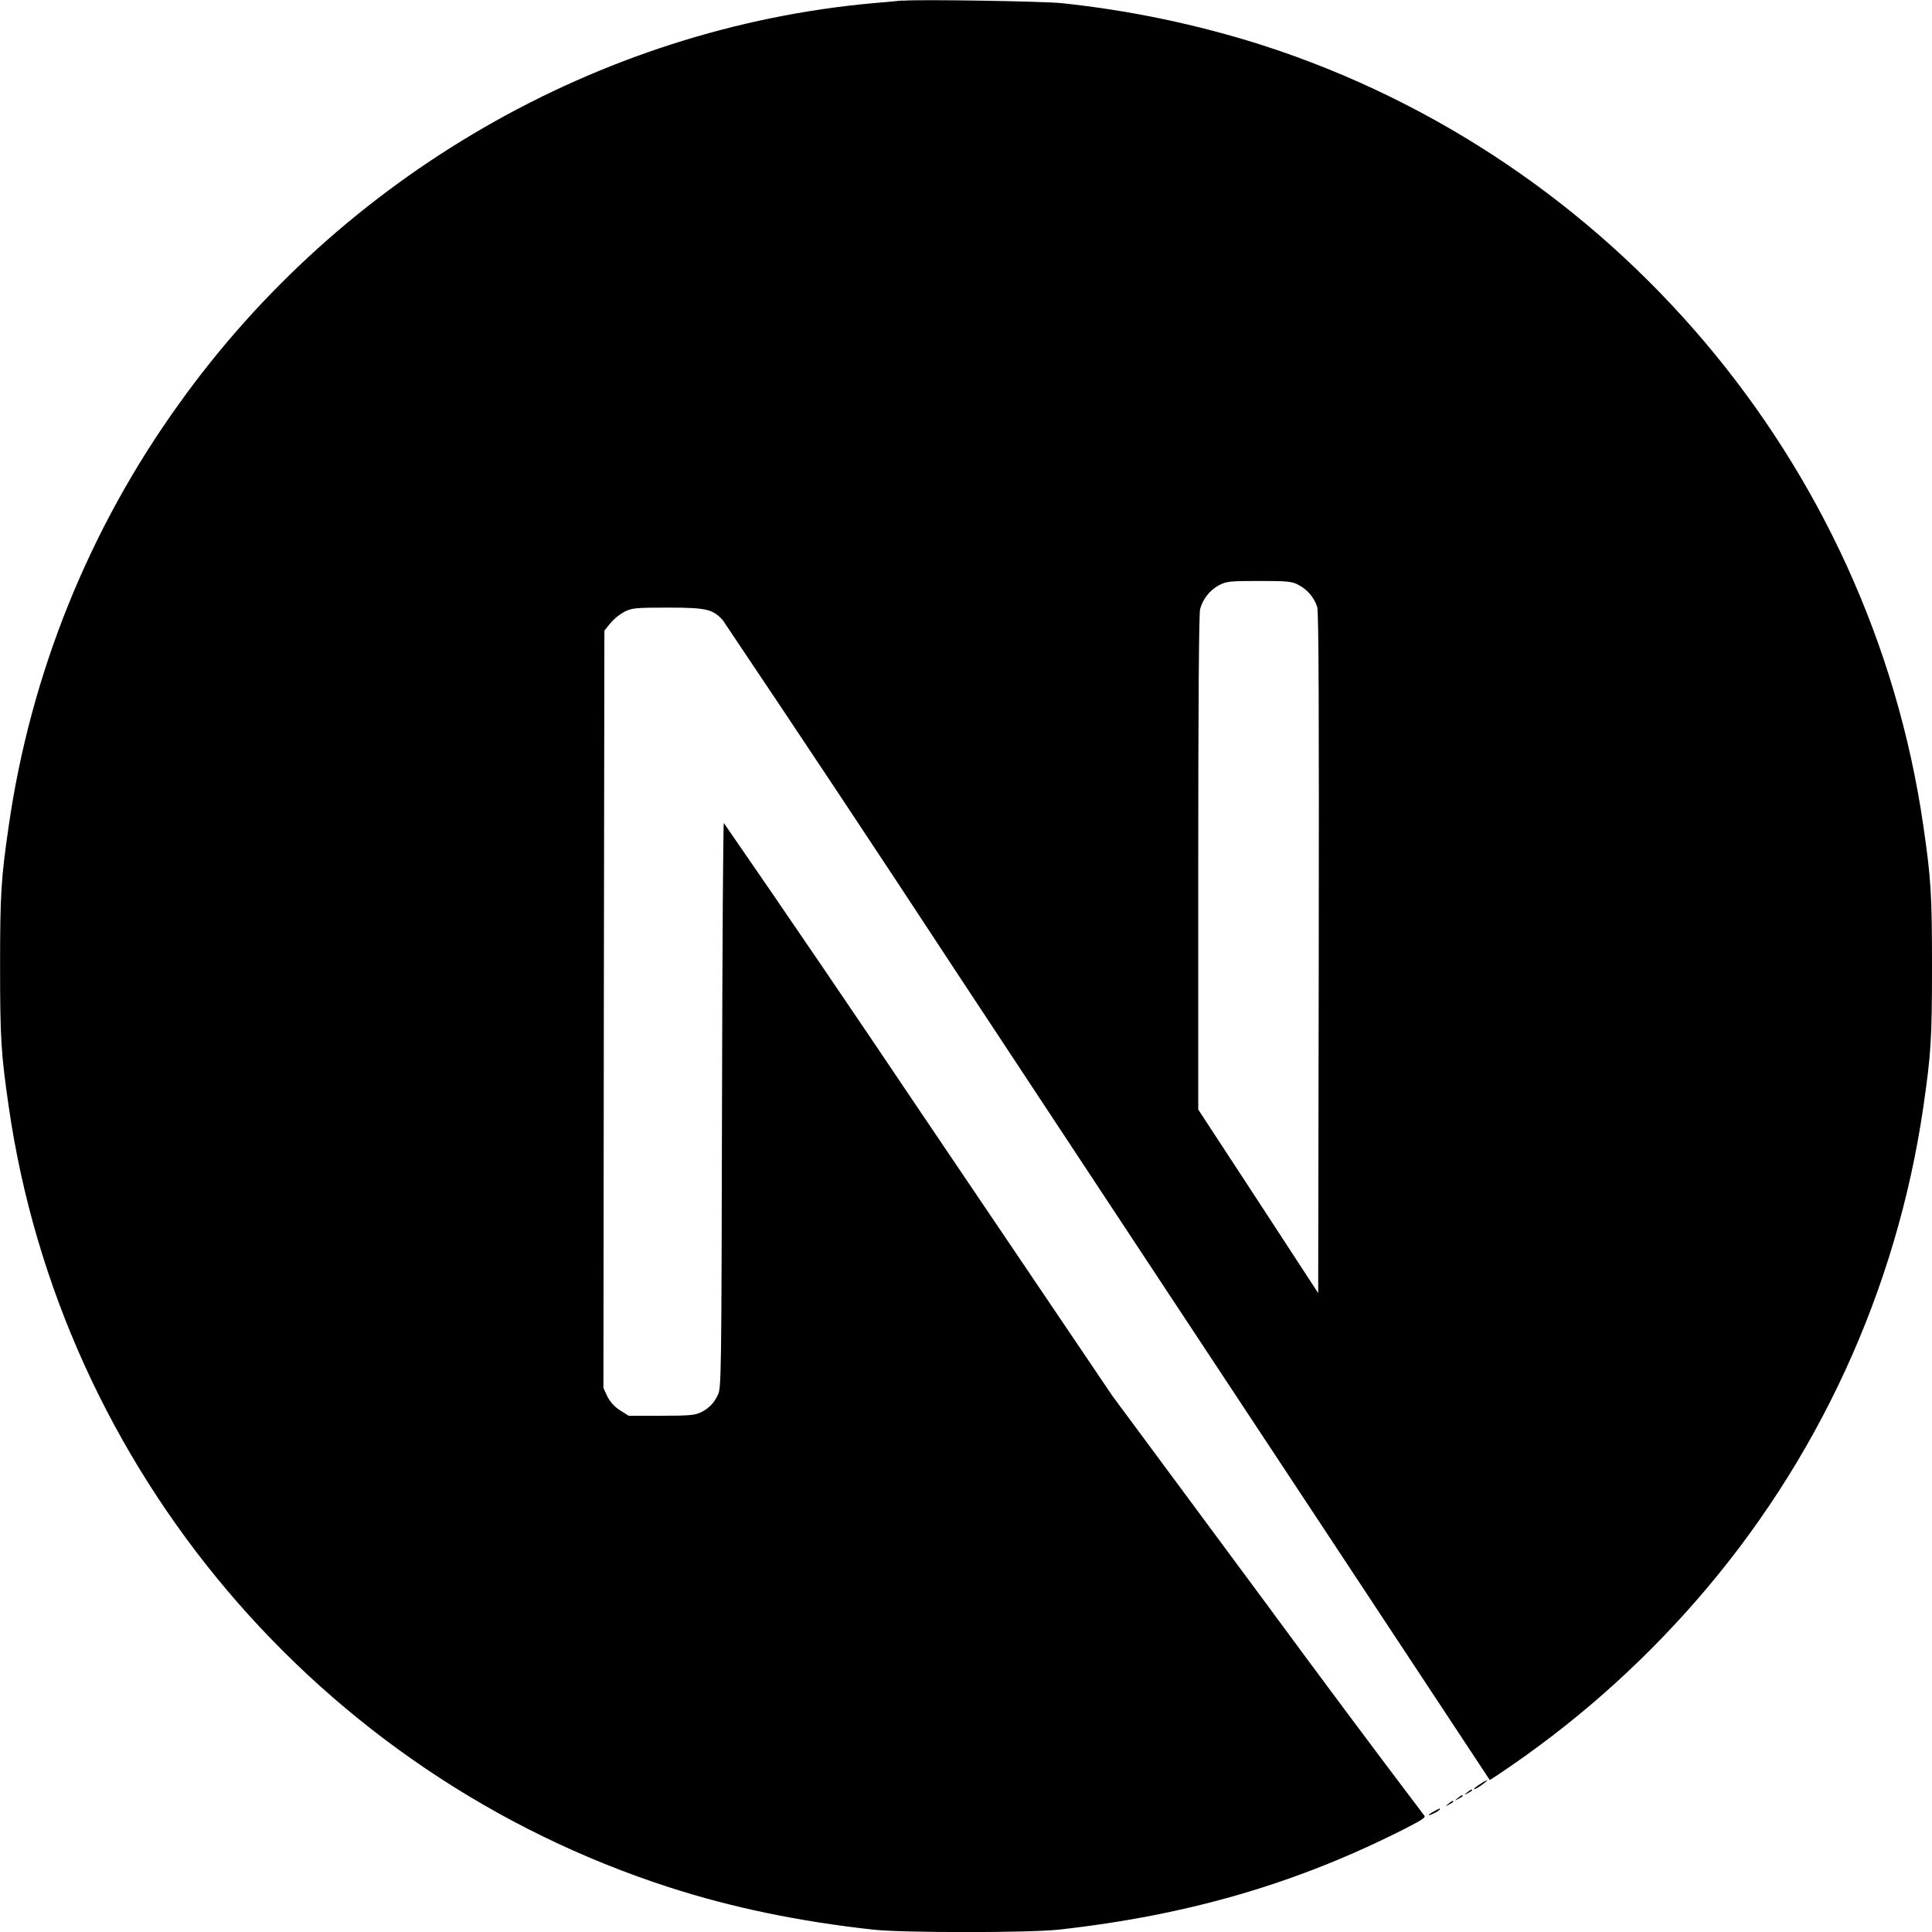
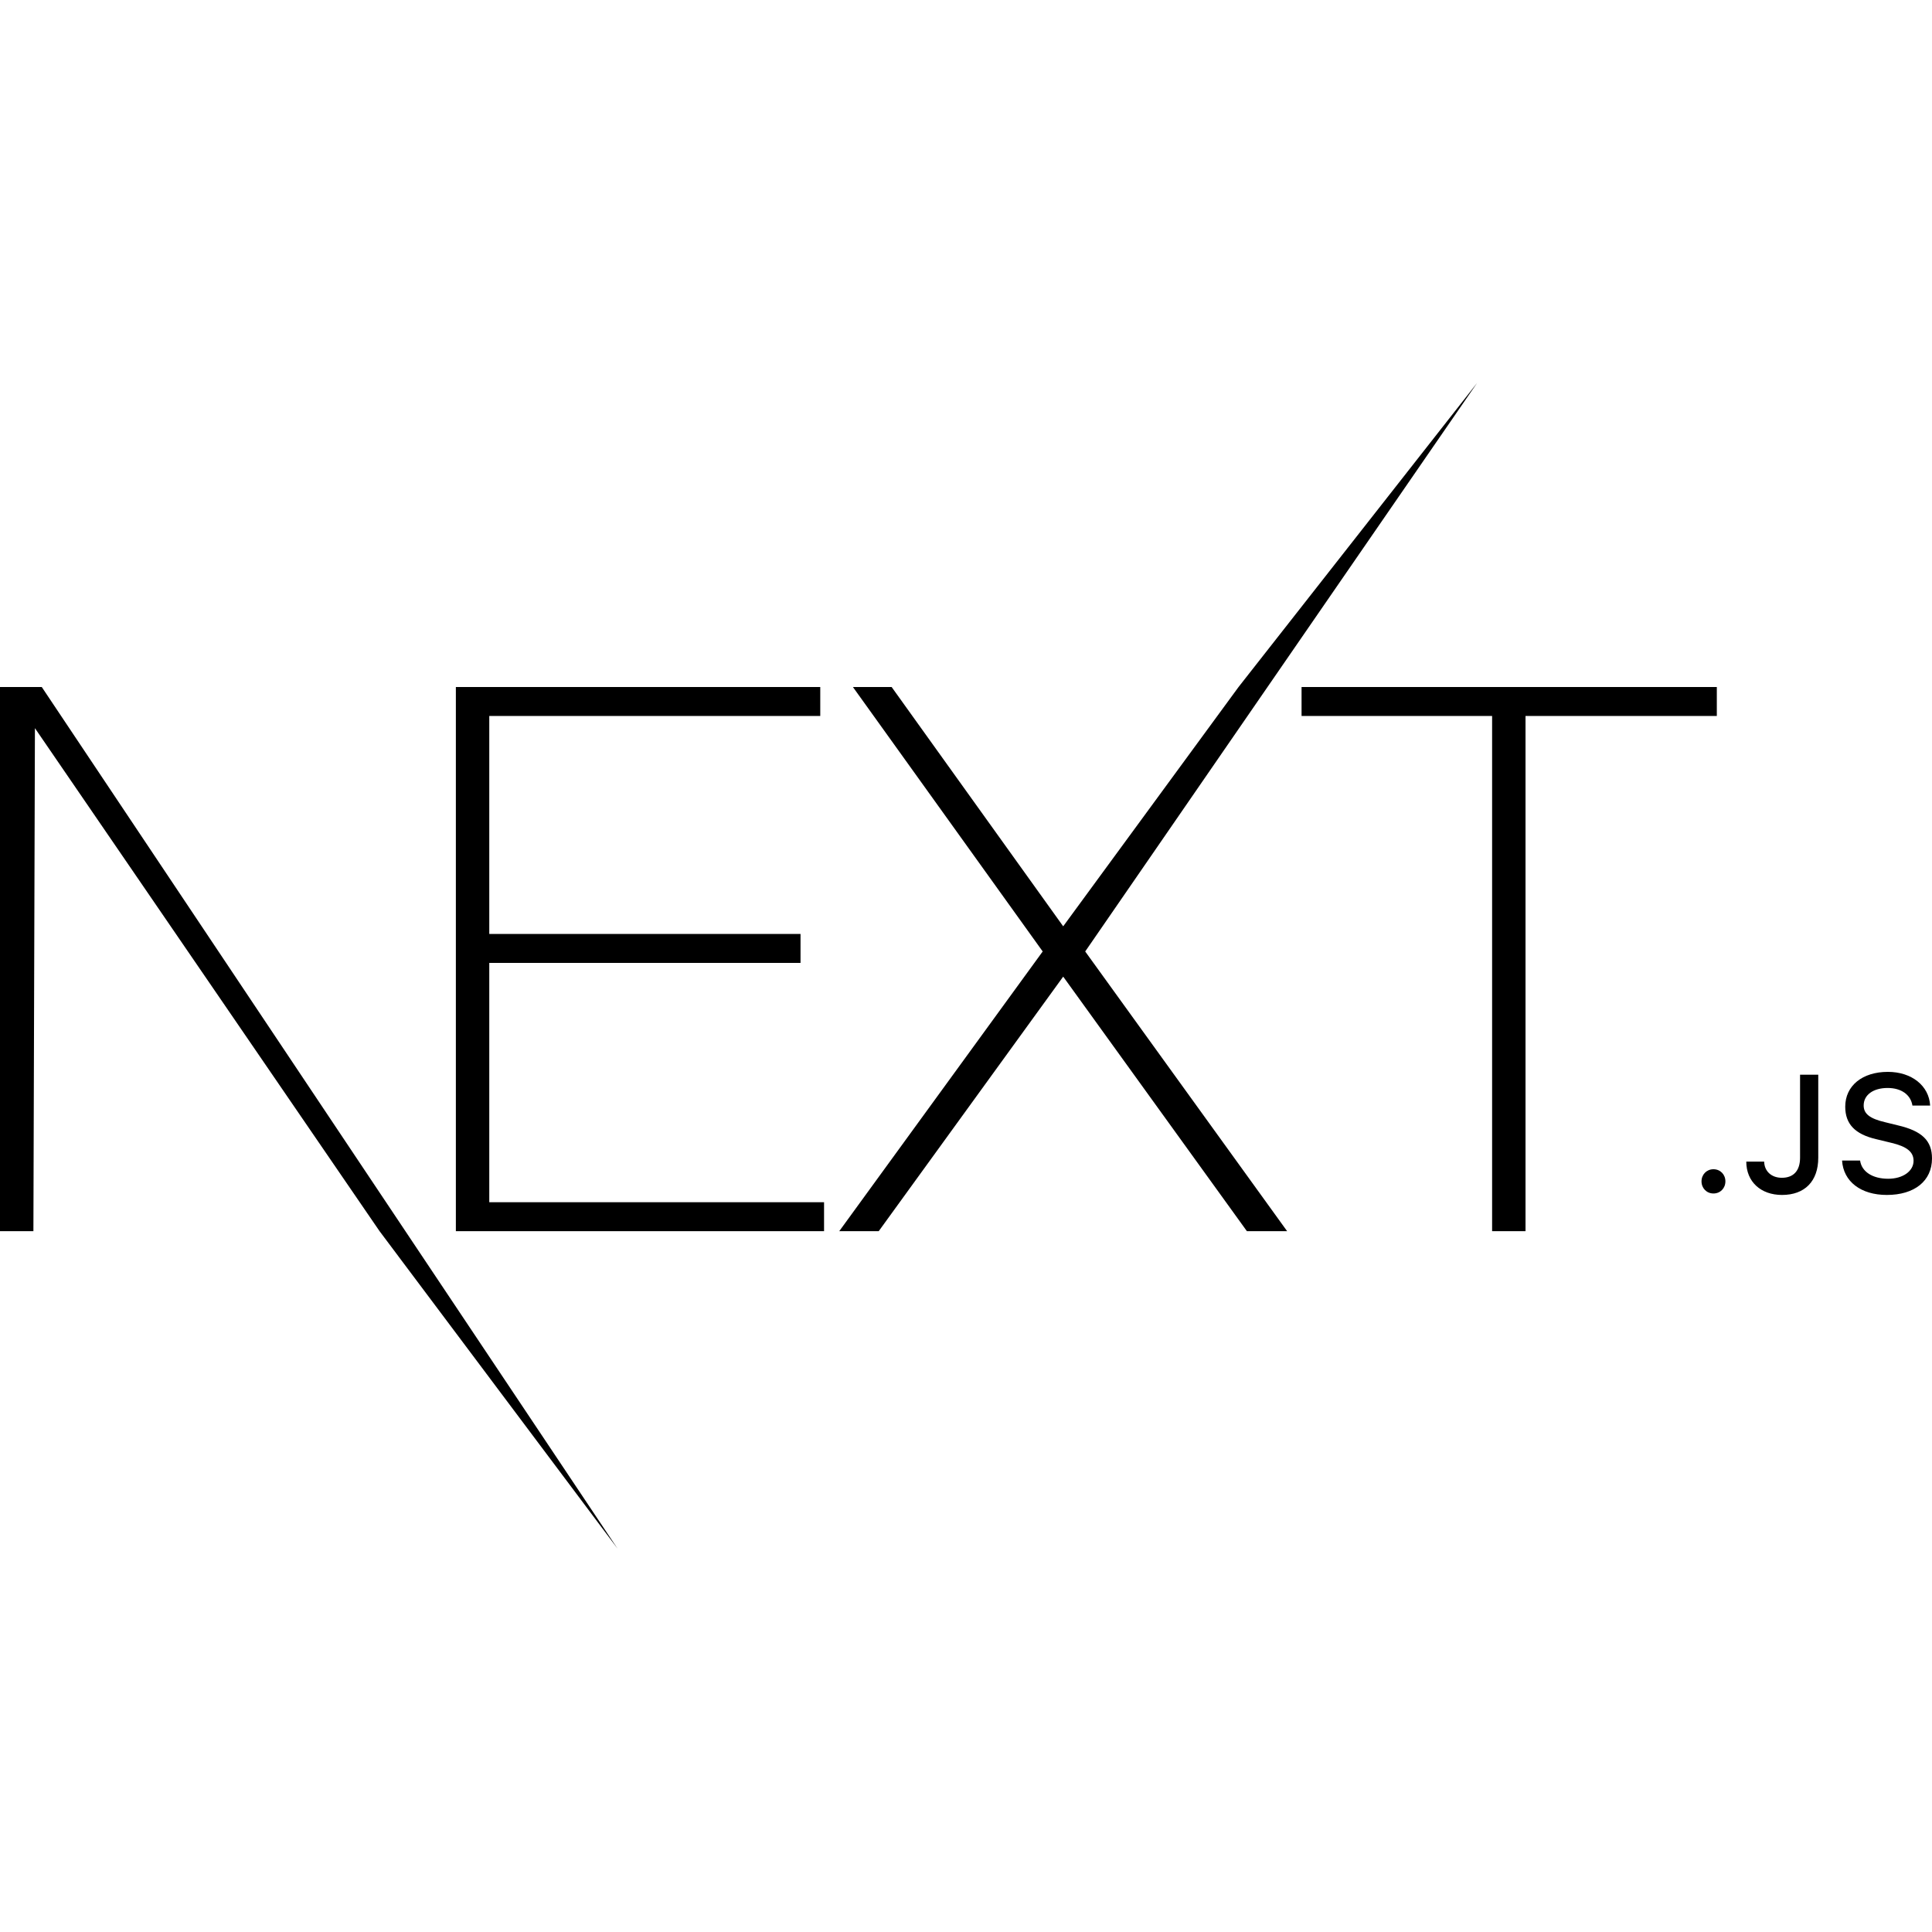
- <svg xmlns="http://www.w3.org/2000/svg" fill="#000000" width="800px" height="800px" viewBox="0 0 24 24" role="img">
-   <path d="M17.813 22.502c-.089.047-.084.066.005.021a.228.228 0 0 0 .07-.047c0-.016-.002-.014-.075.026zm.178-.094c-.042.033-.042.035.009.009.028-.014.052-.03.052-.035 0-.019-.012-.014-.061.026zm.117-.071c-.042.033-.042.035.009.009.028-.014.052-.03.052-.035 0-.019-.012-.014-.061.026zm.117-.07c-.042.033-.042.035.009.009.028-.014.052-.03.052-.035 0-.019-.012-.014-.061.026zm.162-.105c-.082.052-.108.087-.035.047.052-.03.136-.094.122-.096a.466.466 0 0 0-.087.049zM11.214.006c-.052.005-.216.021-.364.033-3.408.307-6.601 2.146-8.623 4.973a11.876 11.876 0 0 0-2.118 5.243c-.096.659-.108.854-.108 1.748s.012 1.088.108 1.748c.652 4.506 3.859 8.292 8.208 9.695.779.251 1.6.422 2.533.525.364.04 1.935.04 2.299 0 1.611-.178 2.977-.577 4.323-1.264.206-.106.246-.134.218-.157a231.73 231.73 0 0 1-1.954-2.62l-1.919-2.592-2.404-3.558a332.01 332.01 0 0 0-2.421-3.556c-.009-.002-.019 1.579-.023 3.509-.007 3.38-.009 3.516-.052 3.596a.424.424 0 0 1-.206.213c-.075.038-.141.045-.495.045H7.81l-.108-.068a.442.442 0 0 1-.157-.171l-.049-.106.005-4.703.007-4.705.073-.091a.637.637 0 0 1 .174-.143c.096-.047.134-.052.54-.052.479 0 .558.019.683.155a466.83 466.83 0 0 1 2.895 4.361c1.558 2.362 3.687 5.587 4.734 7.171l1.9 2.878.096-.063a12.34 12.34 0 0 0 2.465-2.163 11.94 11.94 0 0 0 2.824-6.134c.096-.659.108-.854.108-1.748s-.012-1.088-.108-1.748c-.652-4.506-3.859-8.292-8.208-9.695a12.552 12.552 0 0 0-2.498-.523c-.225-.023-1.776-.049-1.97-.03zm4.912 7.258a.471.471 0 0 1 .237.277c.019.061.023 1.365.019 4.304l-.007 4.218-.744-1.14-.746-1.14v-3.066c0-1.982.009-3.096.023-3.15a.484.484 0 0 1 .232-.296c.096-.049.131-.054.5-.054.347 0 .408.005.486.047z" />
+ <svg xmlns="http://www.w3.org/2000/svg" width="800px" height="800px" viewBox="0 -101.5 512 512" version="1.1" preserveAspectRatio="xMidYMid">
+   <g>
+     <path d="M120.81,80.561 L217.378,80.561 L217.378,88.237 L129.662,88.237 L129.662,146.004 L212.148,146.004 L212.148,153.679 L129.662,153.679 L129.662,217.102 L218.384,217.102 L218.384,224.777 L120.81,224.777 L120.81,80.561 Z M226.029,80.561 L236.29,80.561 L281.757,143.984 L328.23,80.561 L391.441,0 L287.591,150.649 L341.106,224.777 L330.443,224.777 L281.757,157.315 L232.869,224.777 L222.408,224.777 L276.325,150.649 L226.029,80.561 Z M344.928,88.237 L344.928,80.561 L454.976,80.561 L454.976,88.237 L404.277,88.237 L404.277,224.777 L395.425,224.777 L395.425,88.237 L344.928,88.237 Z M1.42108547e-14,80.561 L11.065,80.561 L163.646,308.884 L100.592,224.777 L9.254,91.468 L8.852,224.777 L1.42108547e-14,224.777 L1.42108547e-14,80.561 Z M454.084,214.785 C452.275,214.785 450.919,213.384 450.919,211.573 C450.919,209.762 452.275,208.361 454.084,208.361 C455.914,208.361 457.249,209.762 457.249,211.573 C457.249,213.384 455.914,214.785 454.084,214.785 Z M462.782,206.335 L467.519,206.335 C467.583,208.9 469.456,210.625 472.212,210.625 C475.291,210.625 477.035,208.771 477.035,205.3 L477.035,183.31 L481.858,183.31 L481.858,205.321 C481.858,211.573 478.241,215.174 472.255,215.174 C466.636,215.174 462.782,211.681 462.782,206.335 Z M488.166,206.054 L492.946,206.054 C493.355,209.008 496.24,210.883 500.395,210.883 C504.271,210.883 507.113,208.878 507.113,206.119 C507.113,203.748 505.304,202.325 501.192,201.355 L497.187,200.385 C491.568,199.069 489.006,196.353 489.006,191.783 C489.006,186.242 493.527,182.556 500.309,182.556 C506.617,182.556 511.225,186.242 511.505,191.481 L506.811,191.481 C506.359,188.614 503.862,186.824 500.244,186.824 C496.434,186.824 493.893,188.657 493.893,191.459 C493.893,193.68 495.529,194.952 499.577,195.9 L503,196.741 C509.373,198.229 512,200.816 512,205.494 C512,211.444 507.393,215.174 500.029,215.174 C493.14,215.174 488.511,211.616 488.166,206.054 Z" fill="#000000" fill-rule="nonzero">
+ 
+ </path>
+   </g>
</svg>
